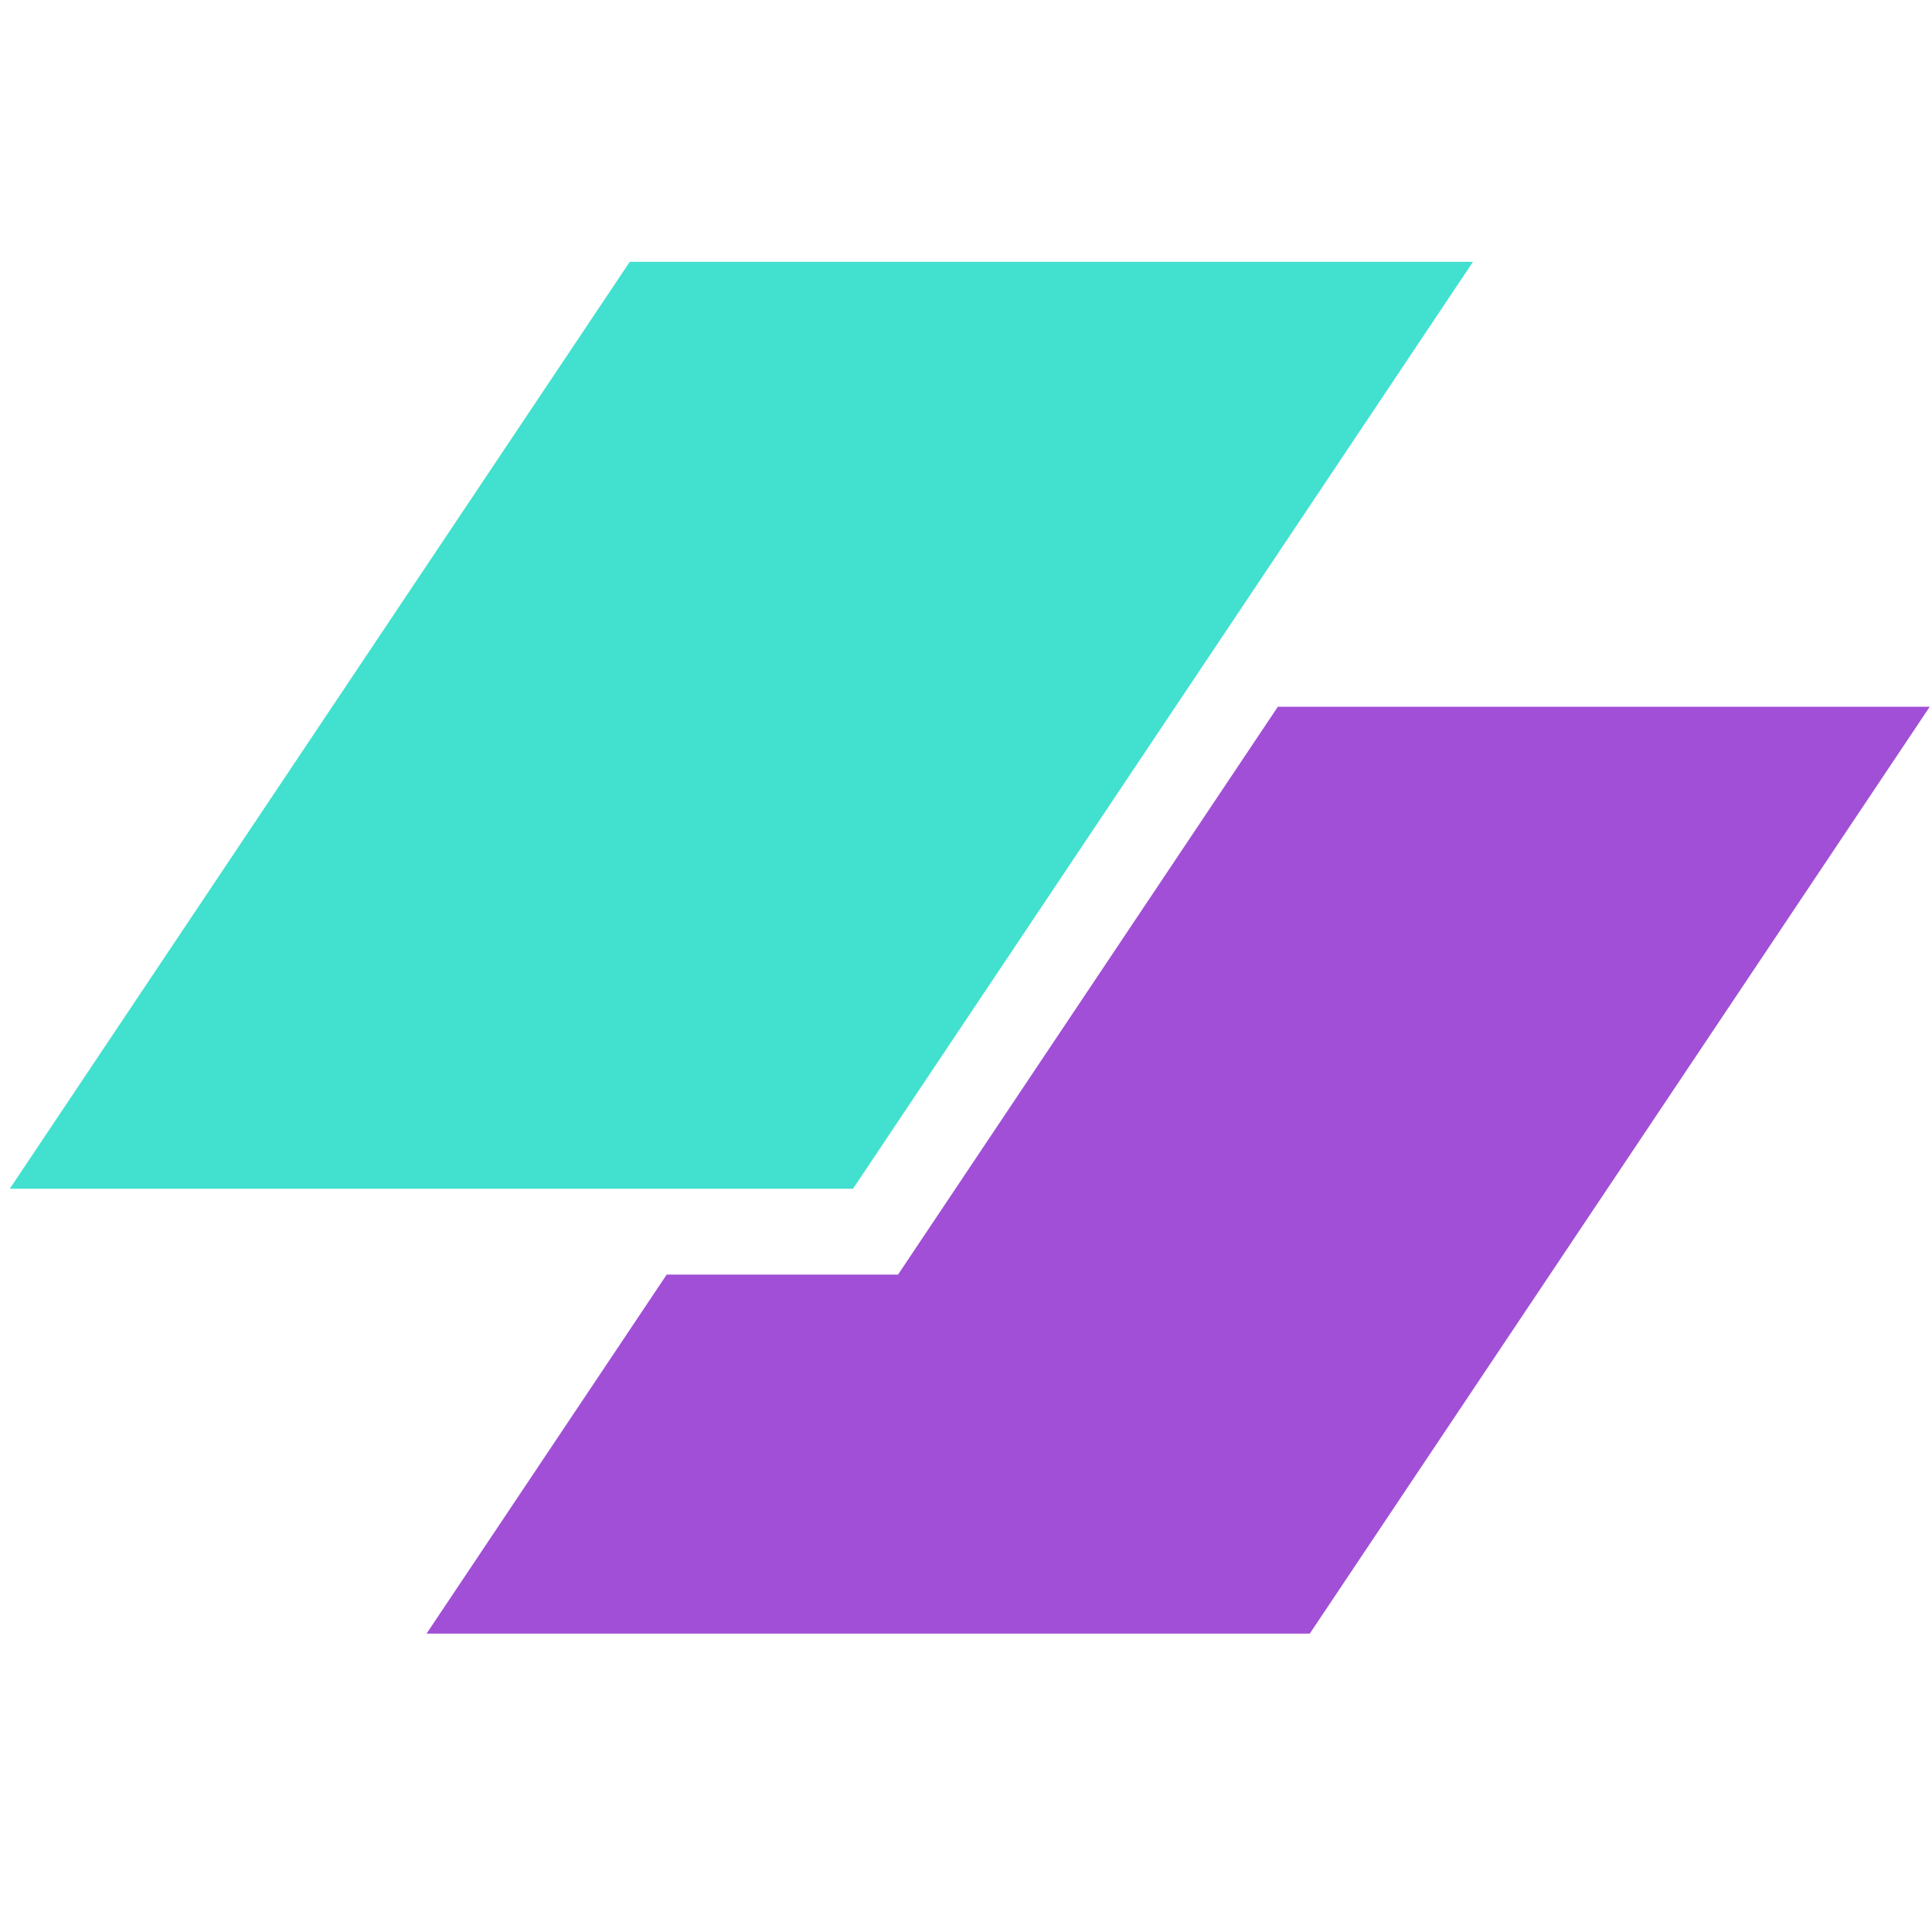
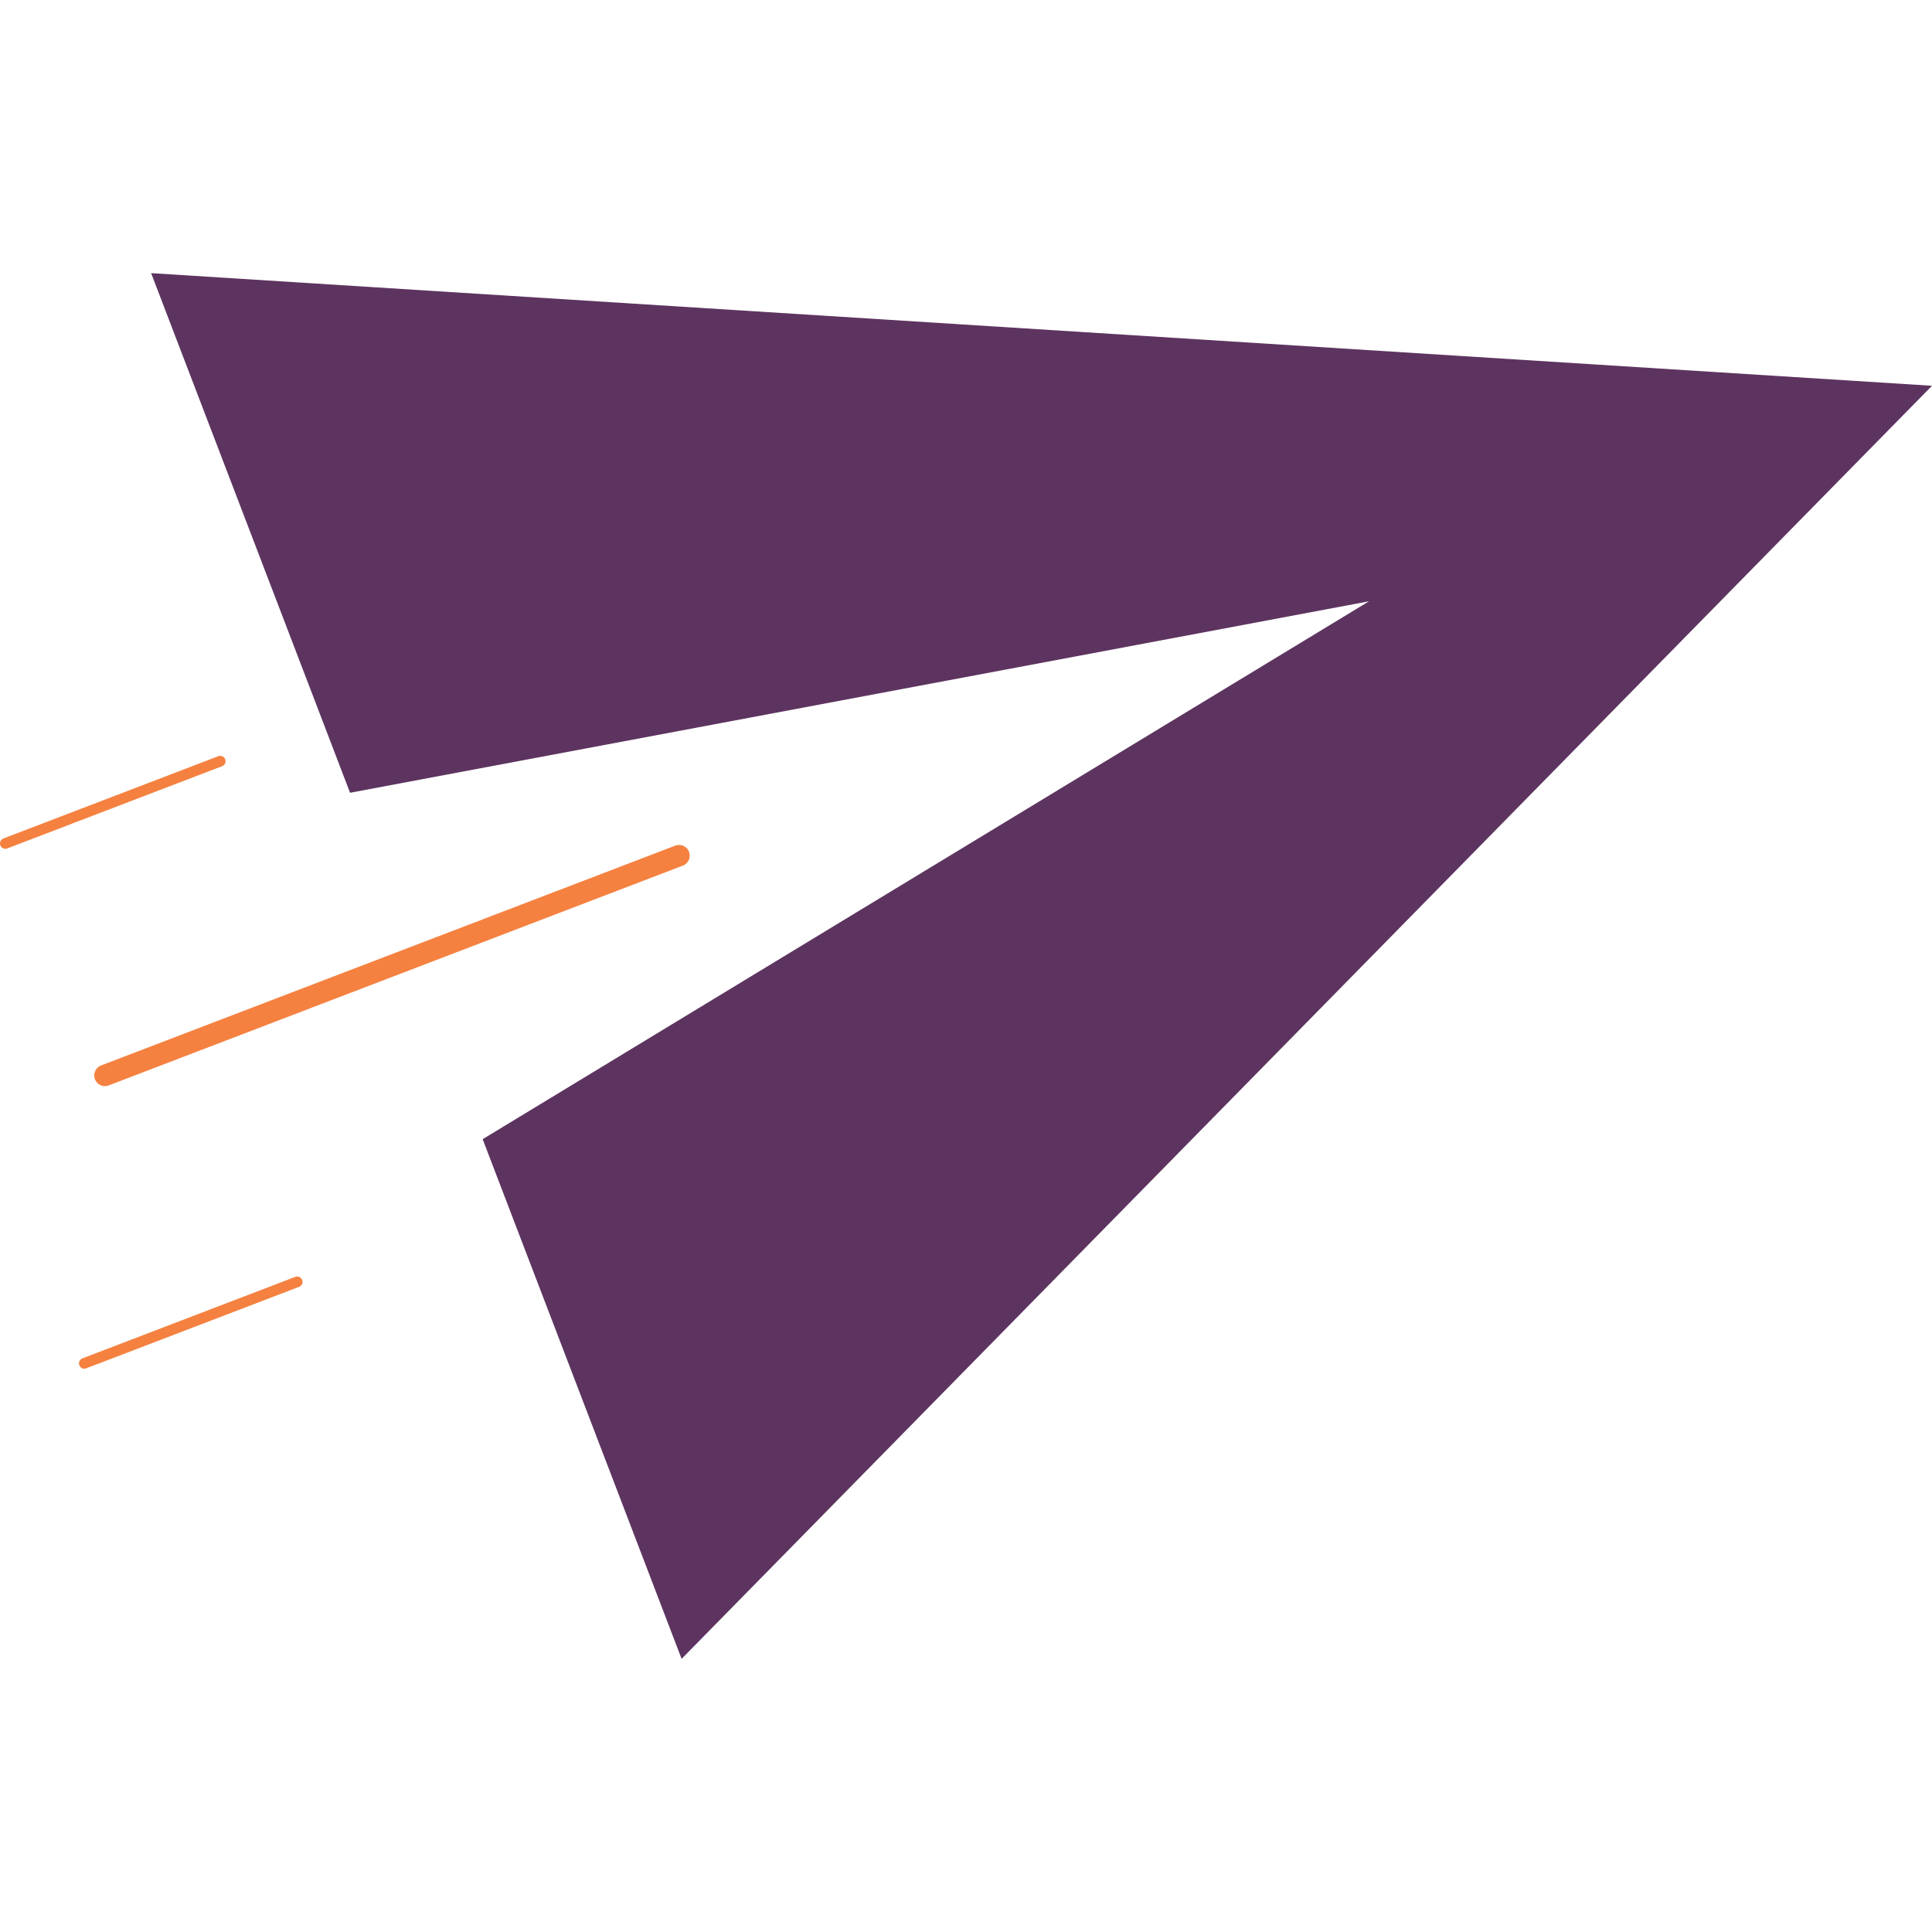
- <svg xmlns="http://www.w3.org/2000/svg" width="512" height="512" viewBox="0 0 512 512" fill="none">
-   <mask id="mask0_907_31" style="mask-type:alpha" maskUnits="userSpaceOnUse" x="0" y="0" width="512" height="512">
-     <rect width="512" height="512" rx="80" fill="#161618" />
-   </mask>
-   <g mask="url(#mask0_907_31)">
-     <path d="M166.892 69.385H390.357L226.065 315.018H2.6L166.892 69.385Z" fill="#42E0CE" />
-     <path d="M176.677 337.783L113.043 432.923H347.108L511.4 187.29H338.645L237.988 337.783H176.677Z" fill="#A14FD6" />
-   </g>
+ <svg xmlns="http://www.w3.org/2000/svg" width="512" height="512" viewBox="0 0 903.88 648.31" id="Layer_1" data-name="Layer 1">
+   <path fill="#4b1e4e" opacity=".9" d="M318.88,648.31L903.88,52.7,70.7,0l93.07,243.11,476.73-89.59L225.81,405.18l93.07,243.11Z" />
+   <path stroke="#f58140" stroke-width="5" stroke-linecap="round" d="M2.5,266.82l100.53-38.49" />
+   <path stroke="#f58140" stroke-width="10" stroke-linecap="round" d="M49.08,375.35l268.6-102.83" />
+   <path stroke="#f58140" stroke-width="5" stroke-linecap="round" d="M39.45,510.05l99.58-38.12" />
</svg>
